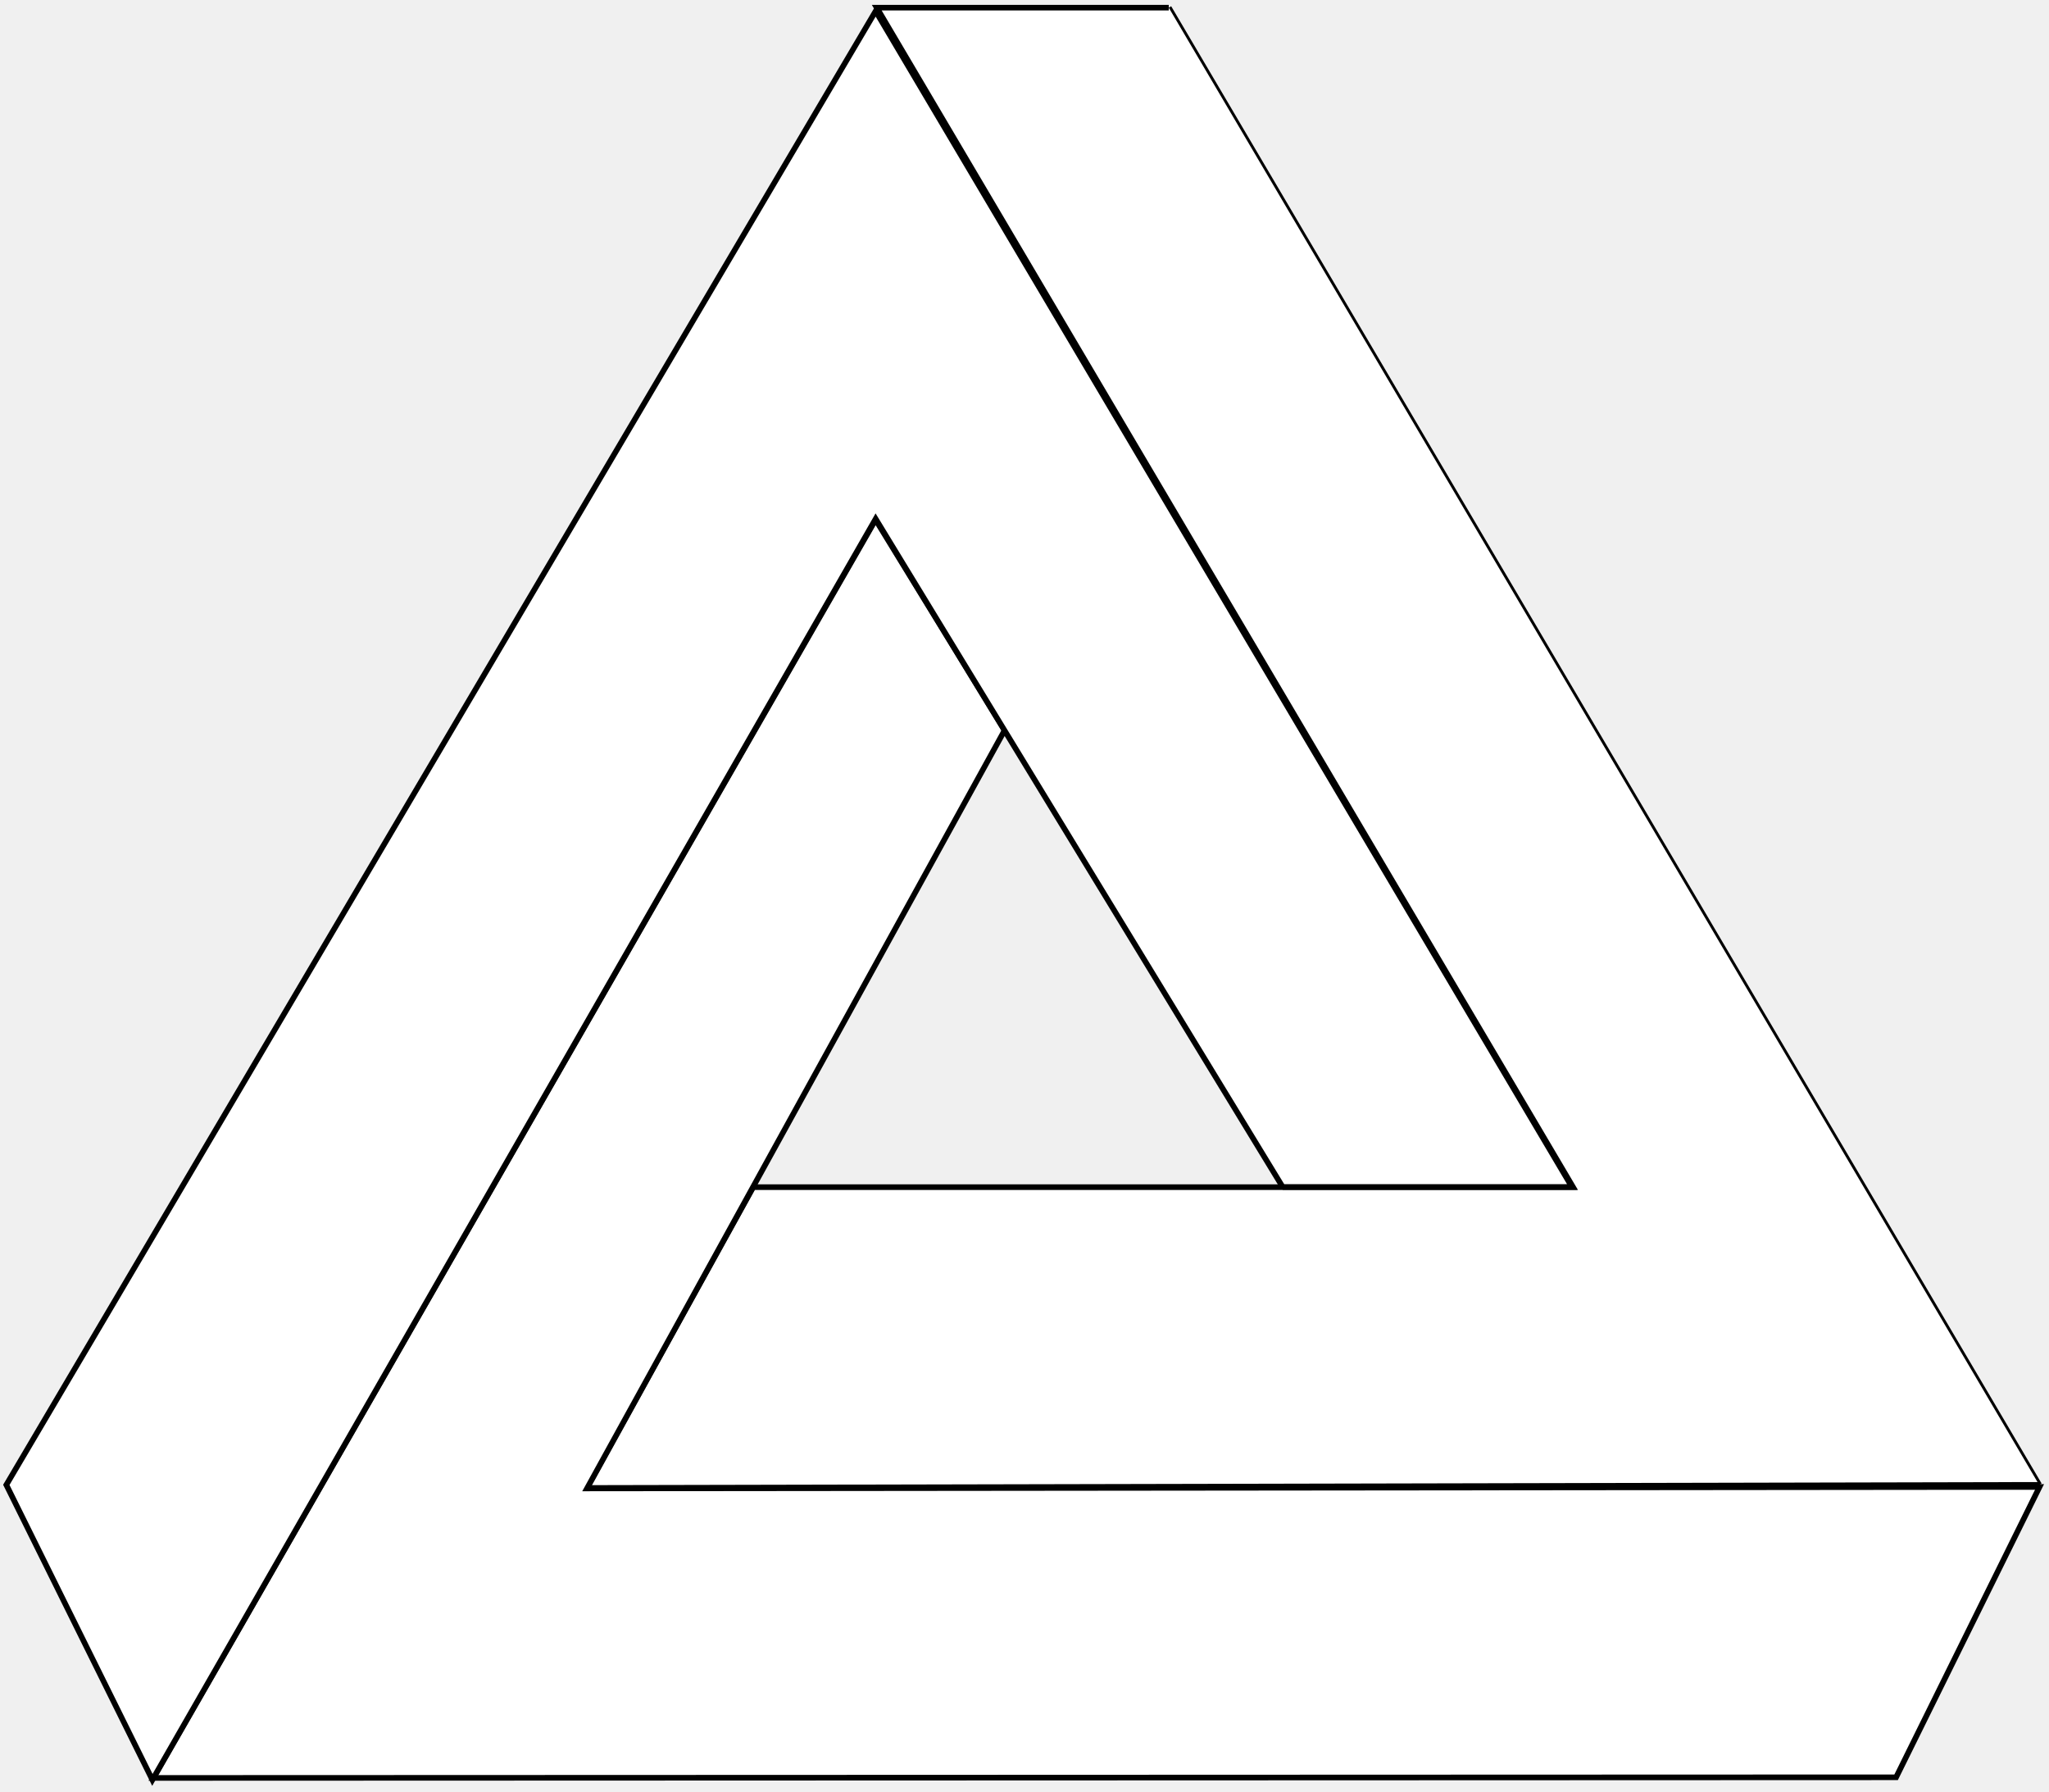
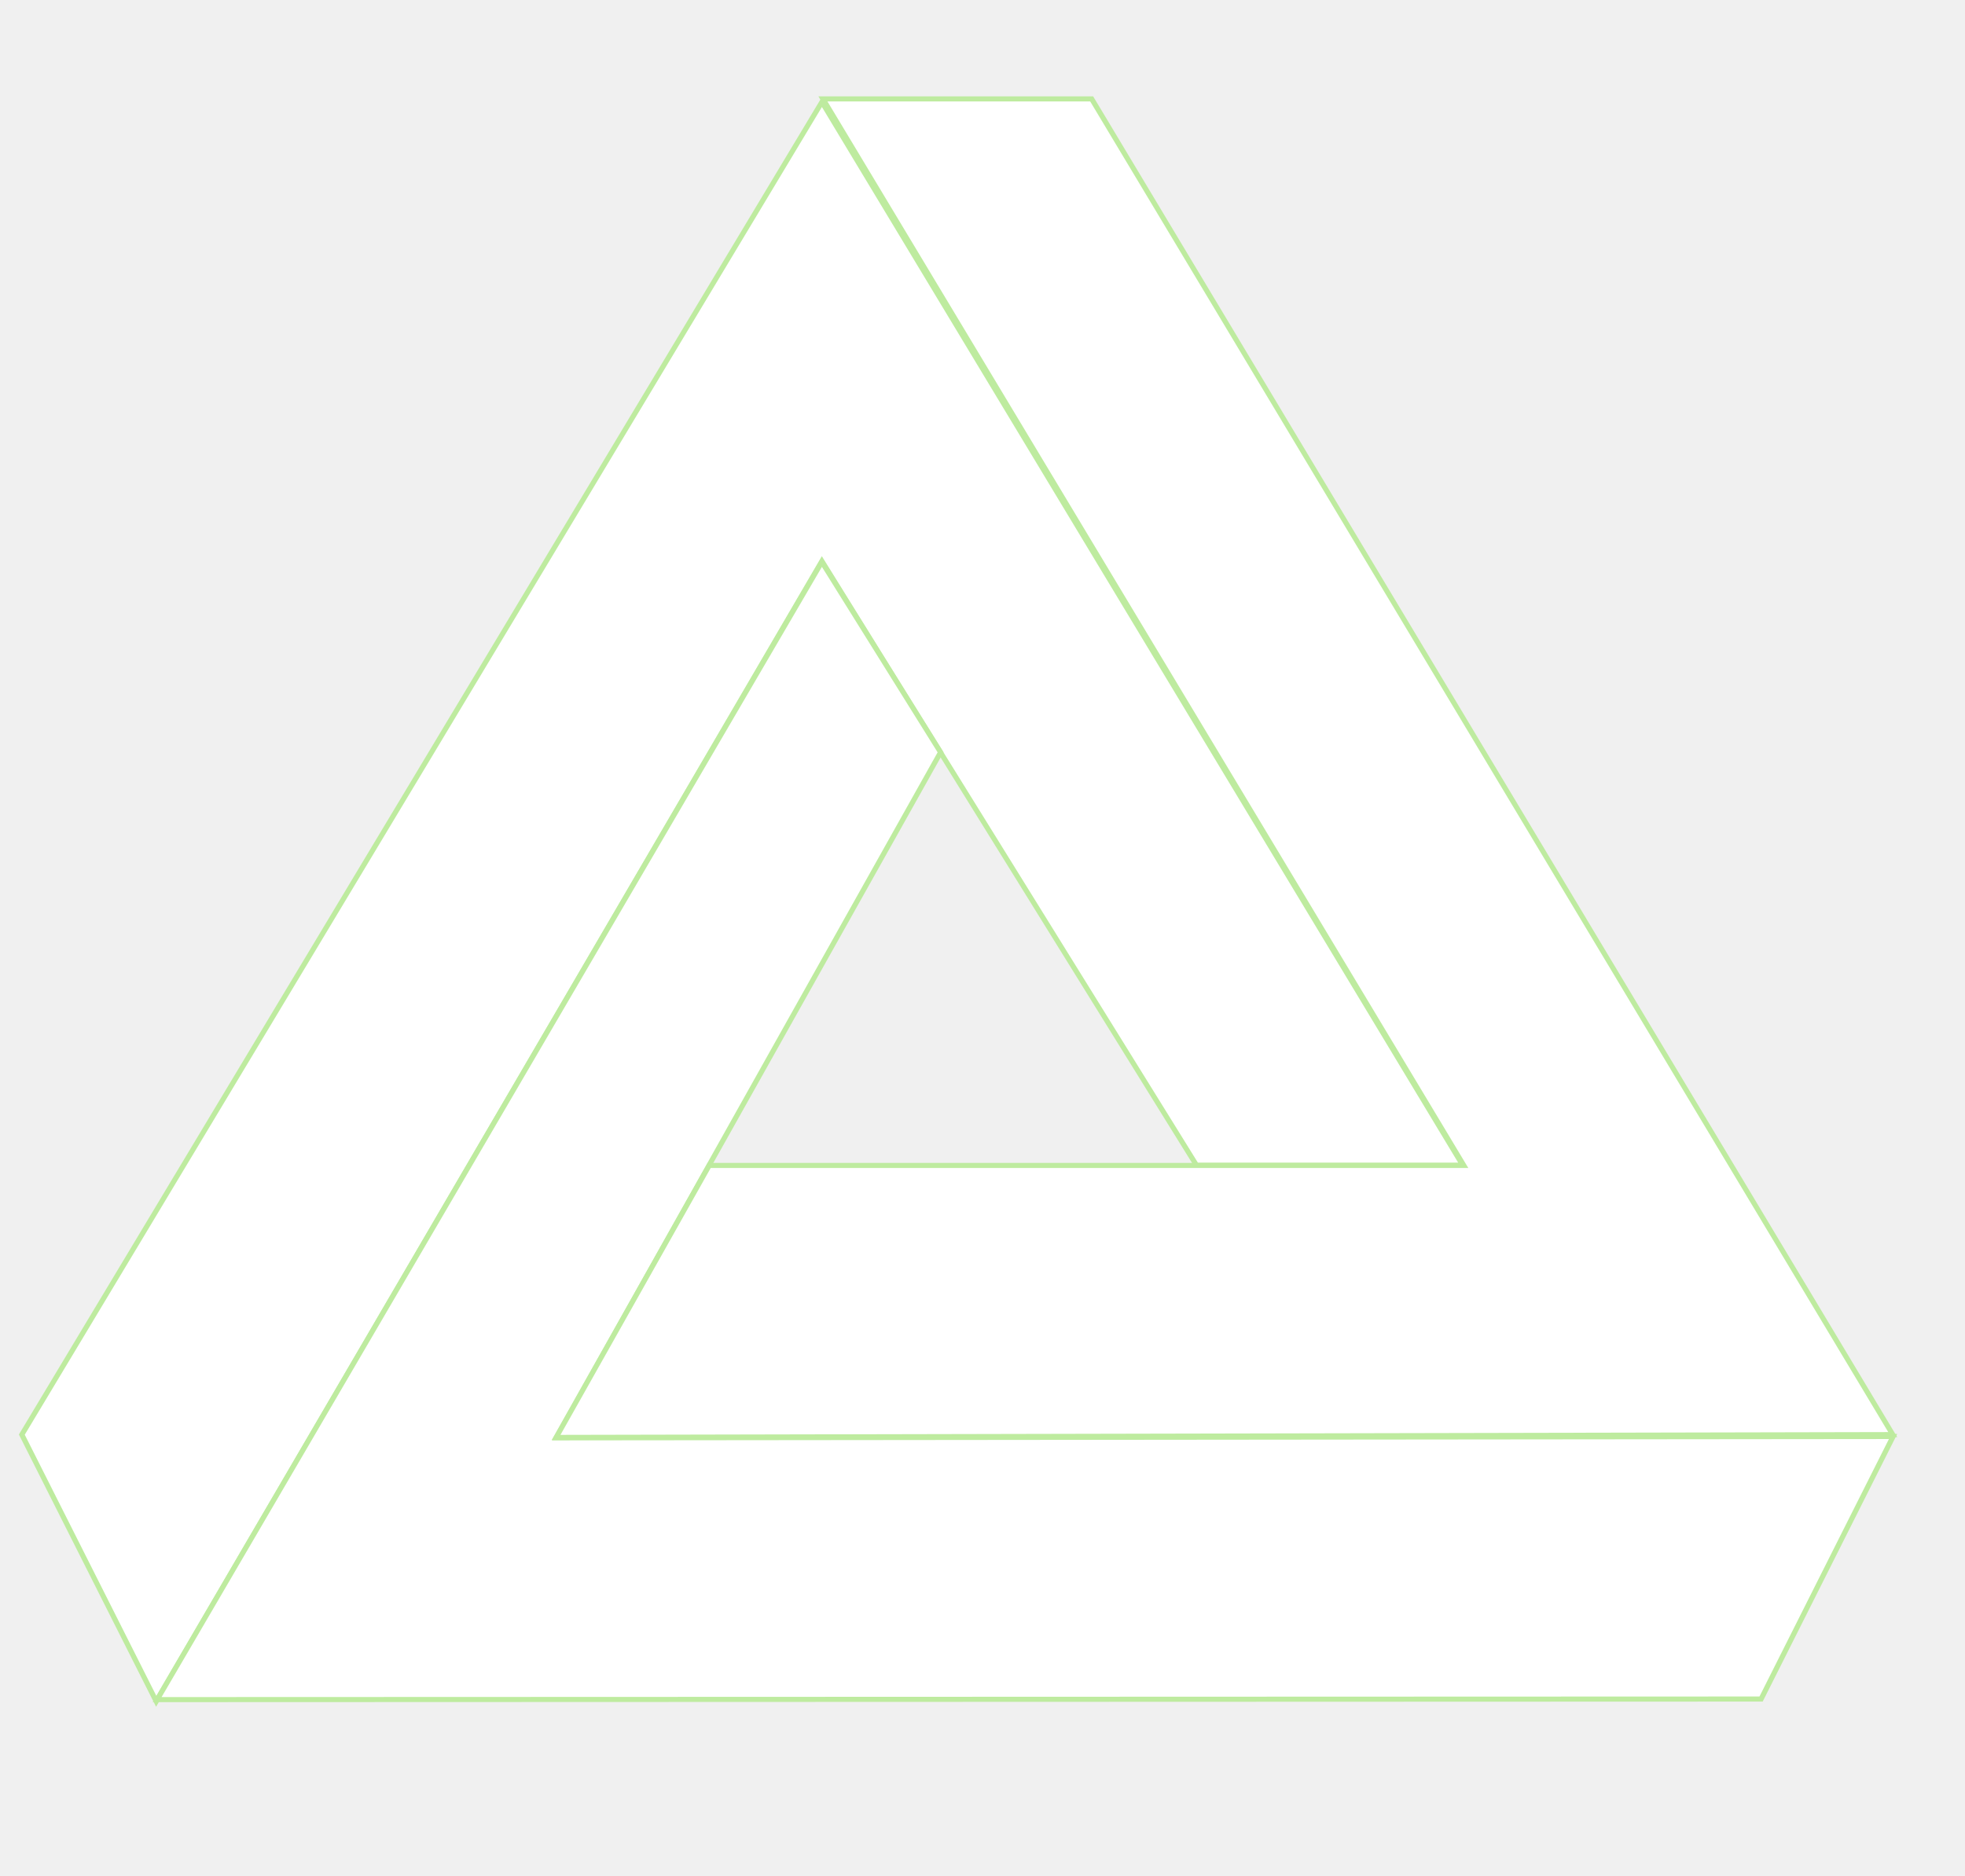
- <svg xmlns="http://www.w3.org/2000/svg" width="364.875" height="319" id="svg2" version="1.1">
+ <svg xmlns="http://www.w3.org/2000/svg" width="220" height="210" id="svg2" version="1.1">
  <defs id="defs4">
    <linearGradient id="linearGradient3772">
      <stop style="stop-color:#666666;stop-opacity:1" offset="0" id="stop3774" />
      <stop id="stop3782" offset="0.292" style="stop-color:#e6e6e6;stop-opacity:1" />
      <stop id="stop3780" offset="0.5" style="stop-color:#ffffff;stop-opacity:1" />
      <stop style="stop-color:#e6e6e6;stop-opacity:1" offset="0.725" id="stop3794" />
      <stop style="stop-color:#808080;stop-opacity:1" offset="1" id="stop3776" />
    </linearGradient>
  </defs>
-   <g id="layer1" transform="translate(-178.875,-328)">
-     <g id="g3850">
-       <path style="fill:#ffffff;stroke:#000000;stroke-width:1;stroke-linecap:butt;stroke-linejoin:miter;stroke-opacity:1" d="m 387,329.362 155,263" id="path3378" />
-       <path style="fill:#ffffff;stroke:#000000;stroke-width:1;stroke-linecap:butt;stroke-linejoin:miter;stroke-opacity:1" d="m 542,592.362 -258.625,0.554 29.625,-53.554 146,0 -124,-210 52,0" id="path3376" />
-       <path style="fill:#ffffff;stroke:#000000;stroke-width:1;stroke-linecap:butt;stroke-linejoin:miter;stroke-opacity:1" d="m 542.063,592.734 -25.54,51.695 -310.344,0.112 128.613,-224.01 22.981,37.482 -74.37,134.985 z" id="path3374" />
-       <path style="fill:#ffffff;stroke:#000000;stroke-width:1;stroke-linecap:butt;stroke-linejoin:miter;stroke-opacity:1" d="M 407.284,539.329 334.806,420.384 206.011,644.89 180,592.362 334.806,329.975 458.802,539.329 l -51.518,0" id="path3002" />
+   <g id="layer1" transform="translate(-178.875,-437)">
+     <g id="g3850" transform="matrix(0.5786435,0,0,0.5686687,77.16186,260.7754)">
+       <path class="path one" id="path2996" d="M 206.011,644.89 180,592.362 334.806,329.975 458.802,539.329 l -51.518,0 -72.478,-118.945 z" style="fill:#ffffff;stroke:#beeb9f;stroke-width:1;stroke-linecap:butt;stroke-linejoin:miter;stroke-opacity:1" />
+       <path class="path two" style="fill:#ffffff;stroke:#beeb9f;stroke-width:1;stroke-linecap:butt;stroke-linejoin:miter;stroke-opacity:1" d="m 542.063,592.734 -25.54,51.695 -310.344,0.112 128.613,-224.01 22.981,37.482 -74.37,134.985 z" id="path2998" />
+       <path class="path three" style="fill:#ffffff;stroke:#beeb9f;stroke-width:1;stroke-linecap:butt;stroke-linejoin:miter;stroke-opacity:1" d="m 335,329.362 52,0 155,263 -258.625,0.554 29.625,-53.554 146,0 z" id="path3002" />
    </g>
  </g>
</svg>
